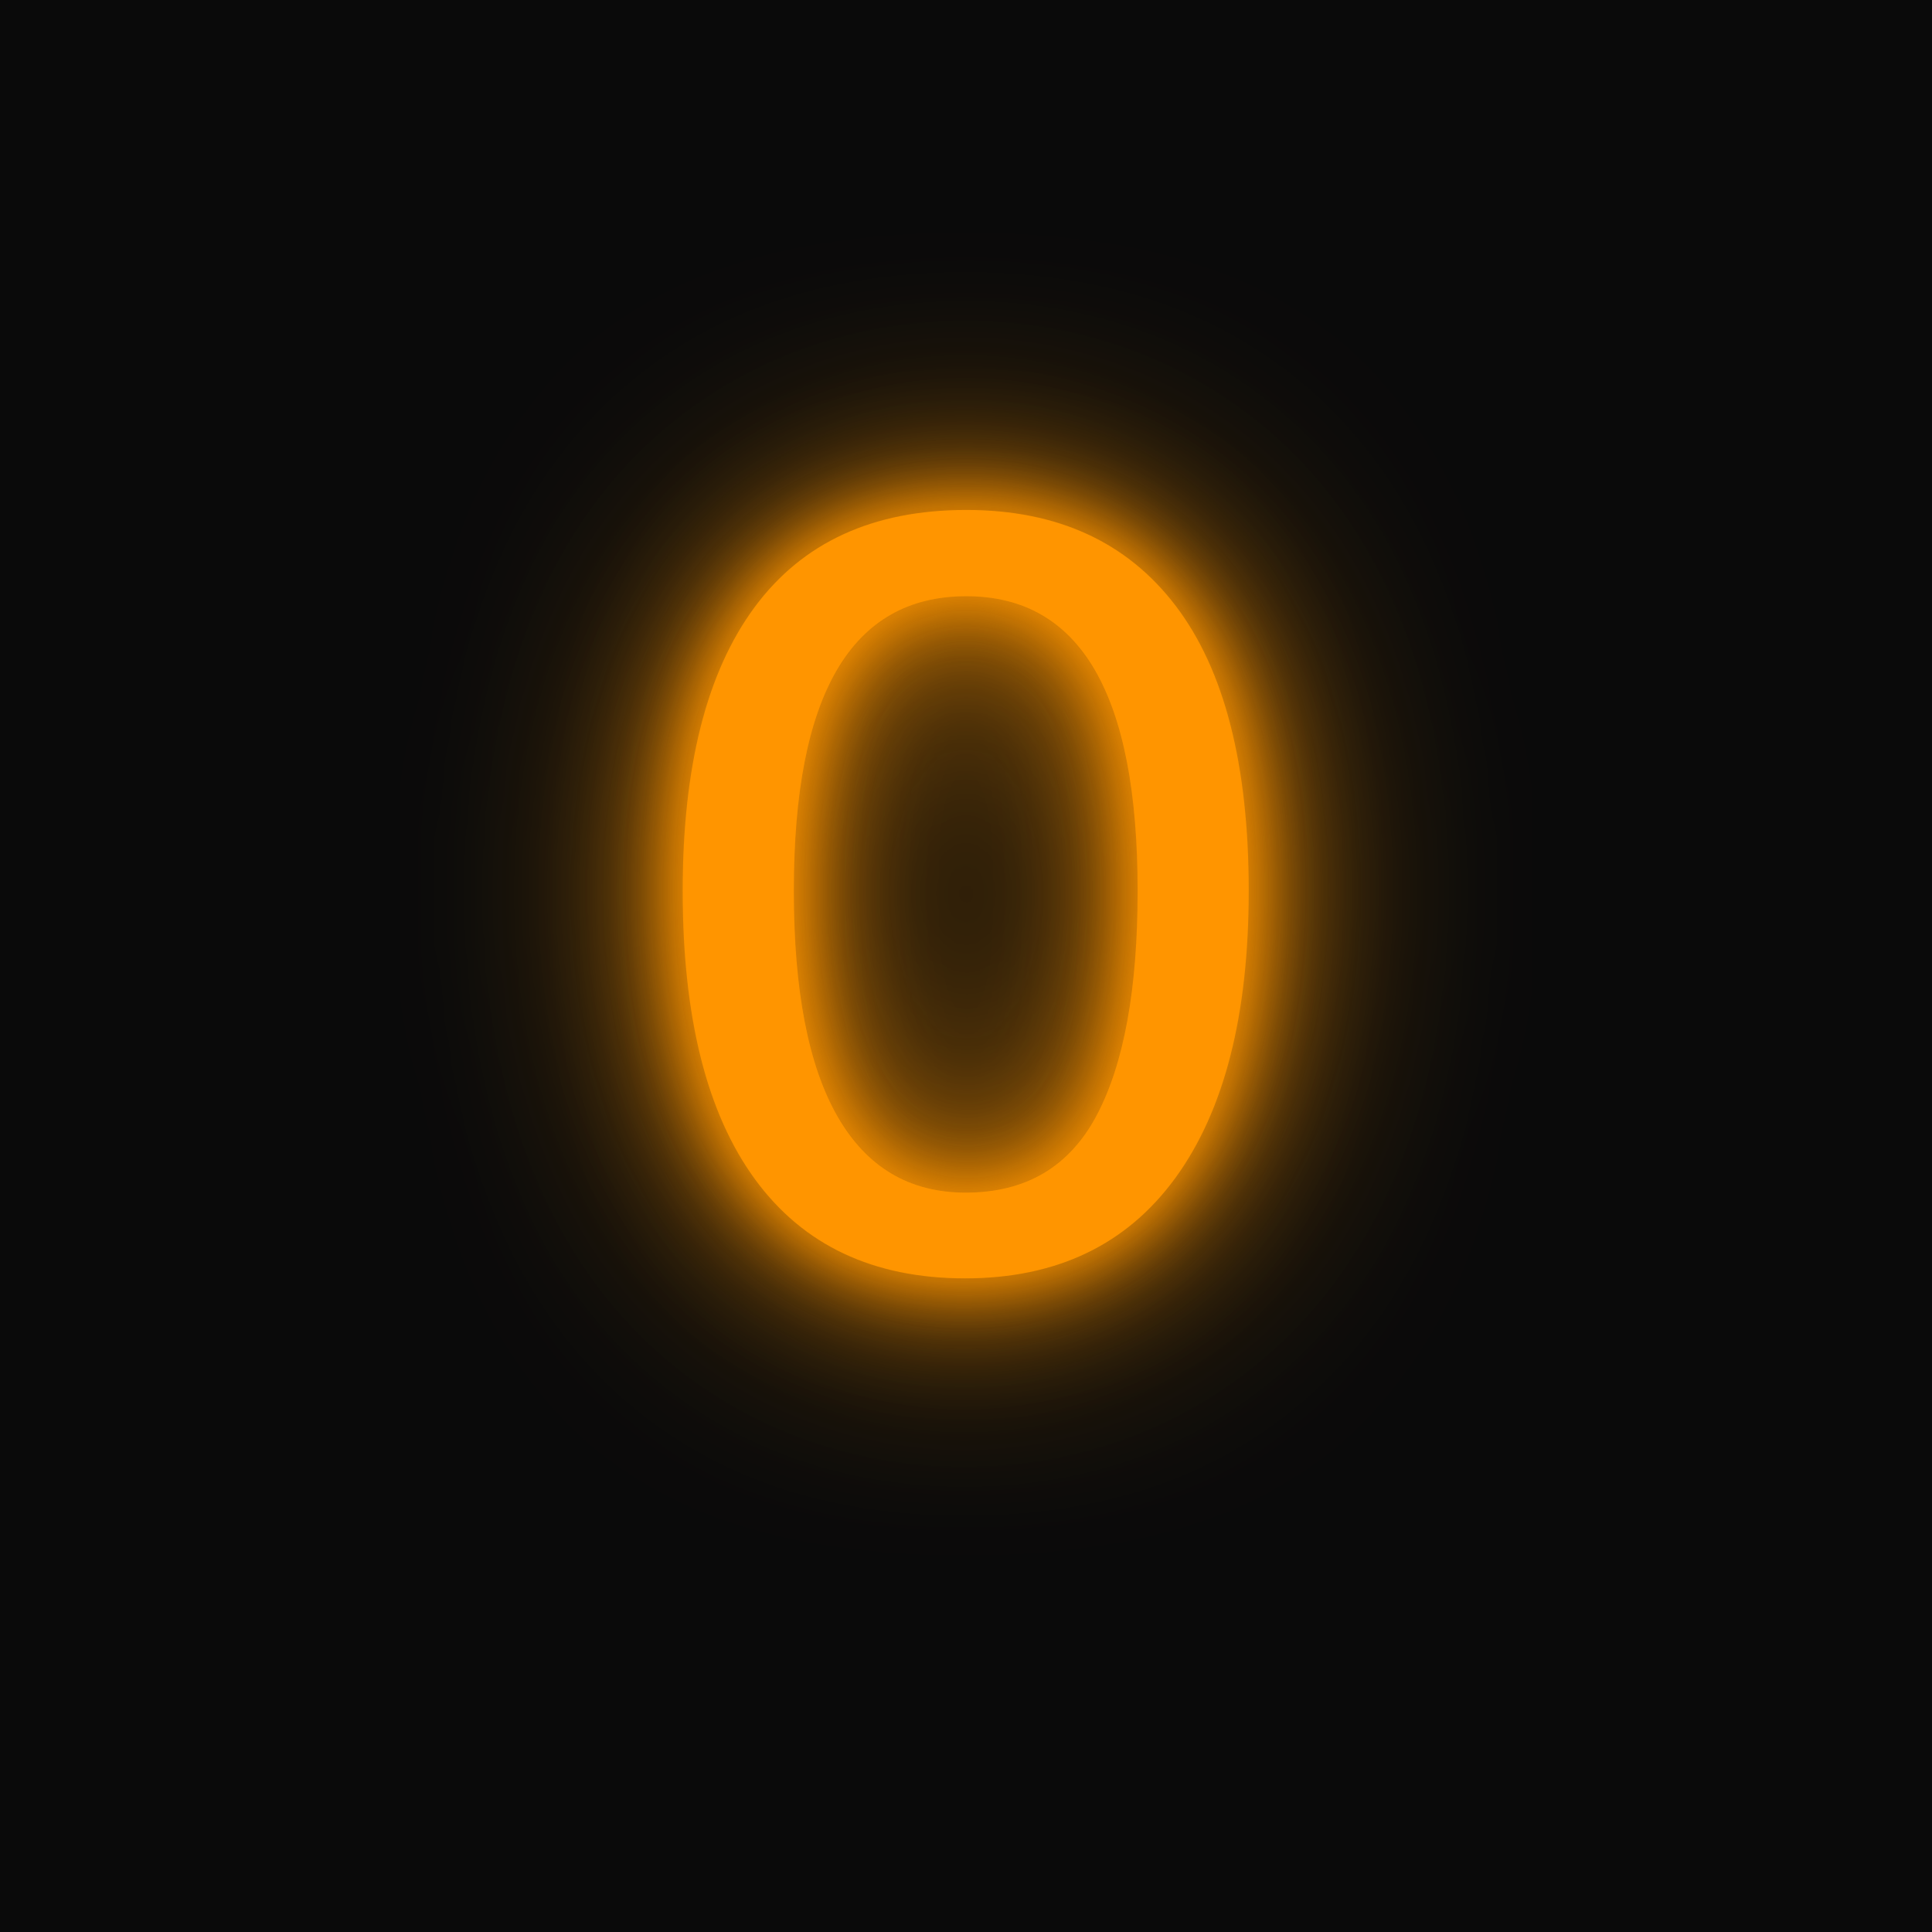
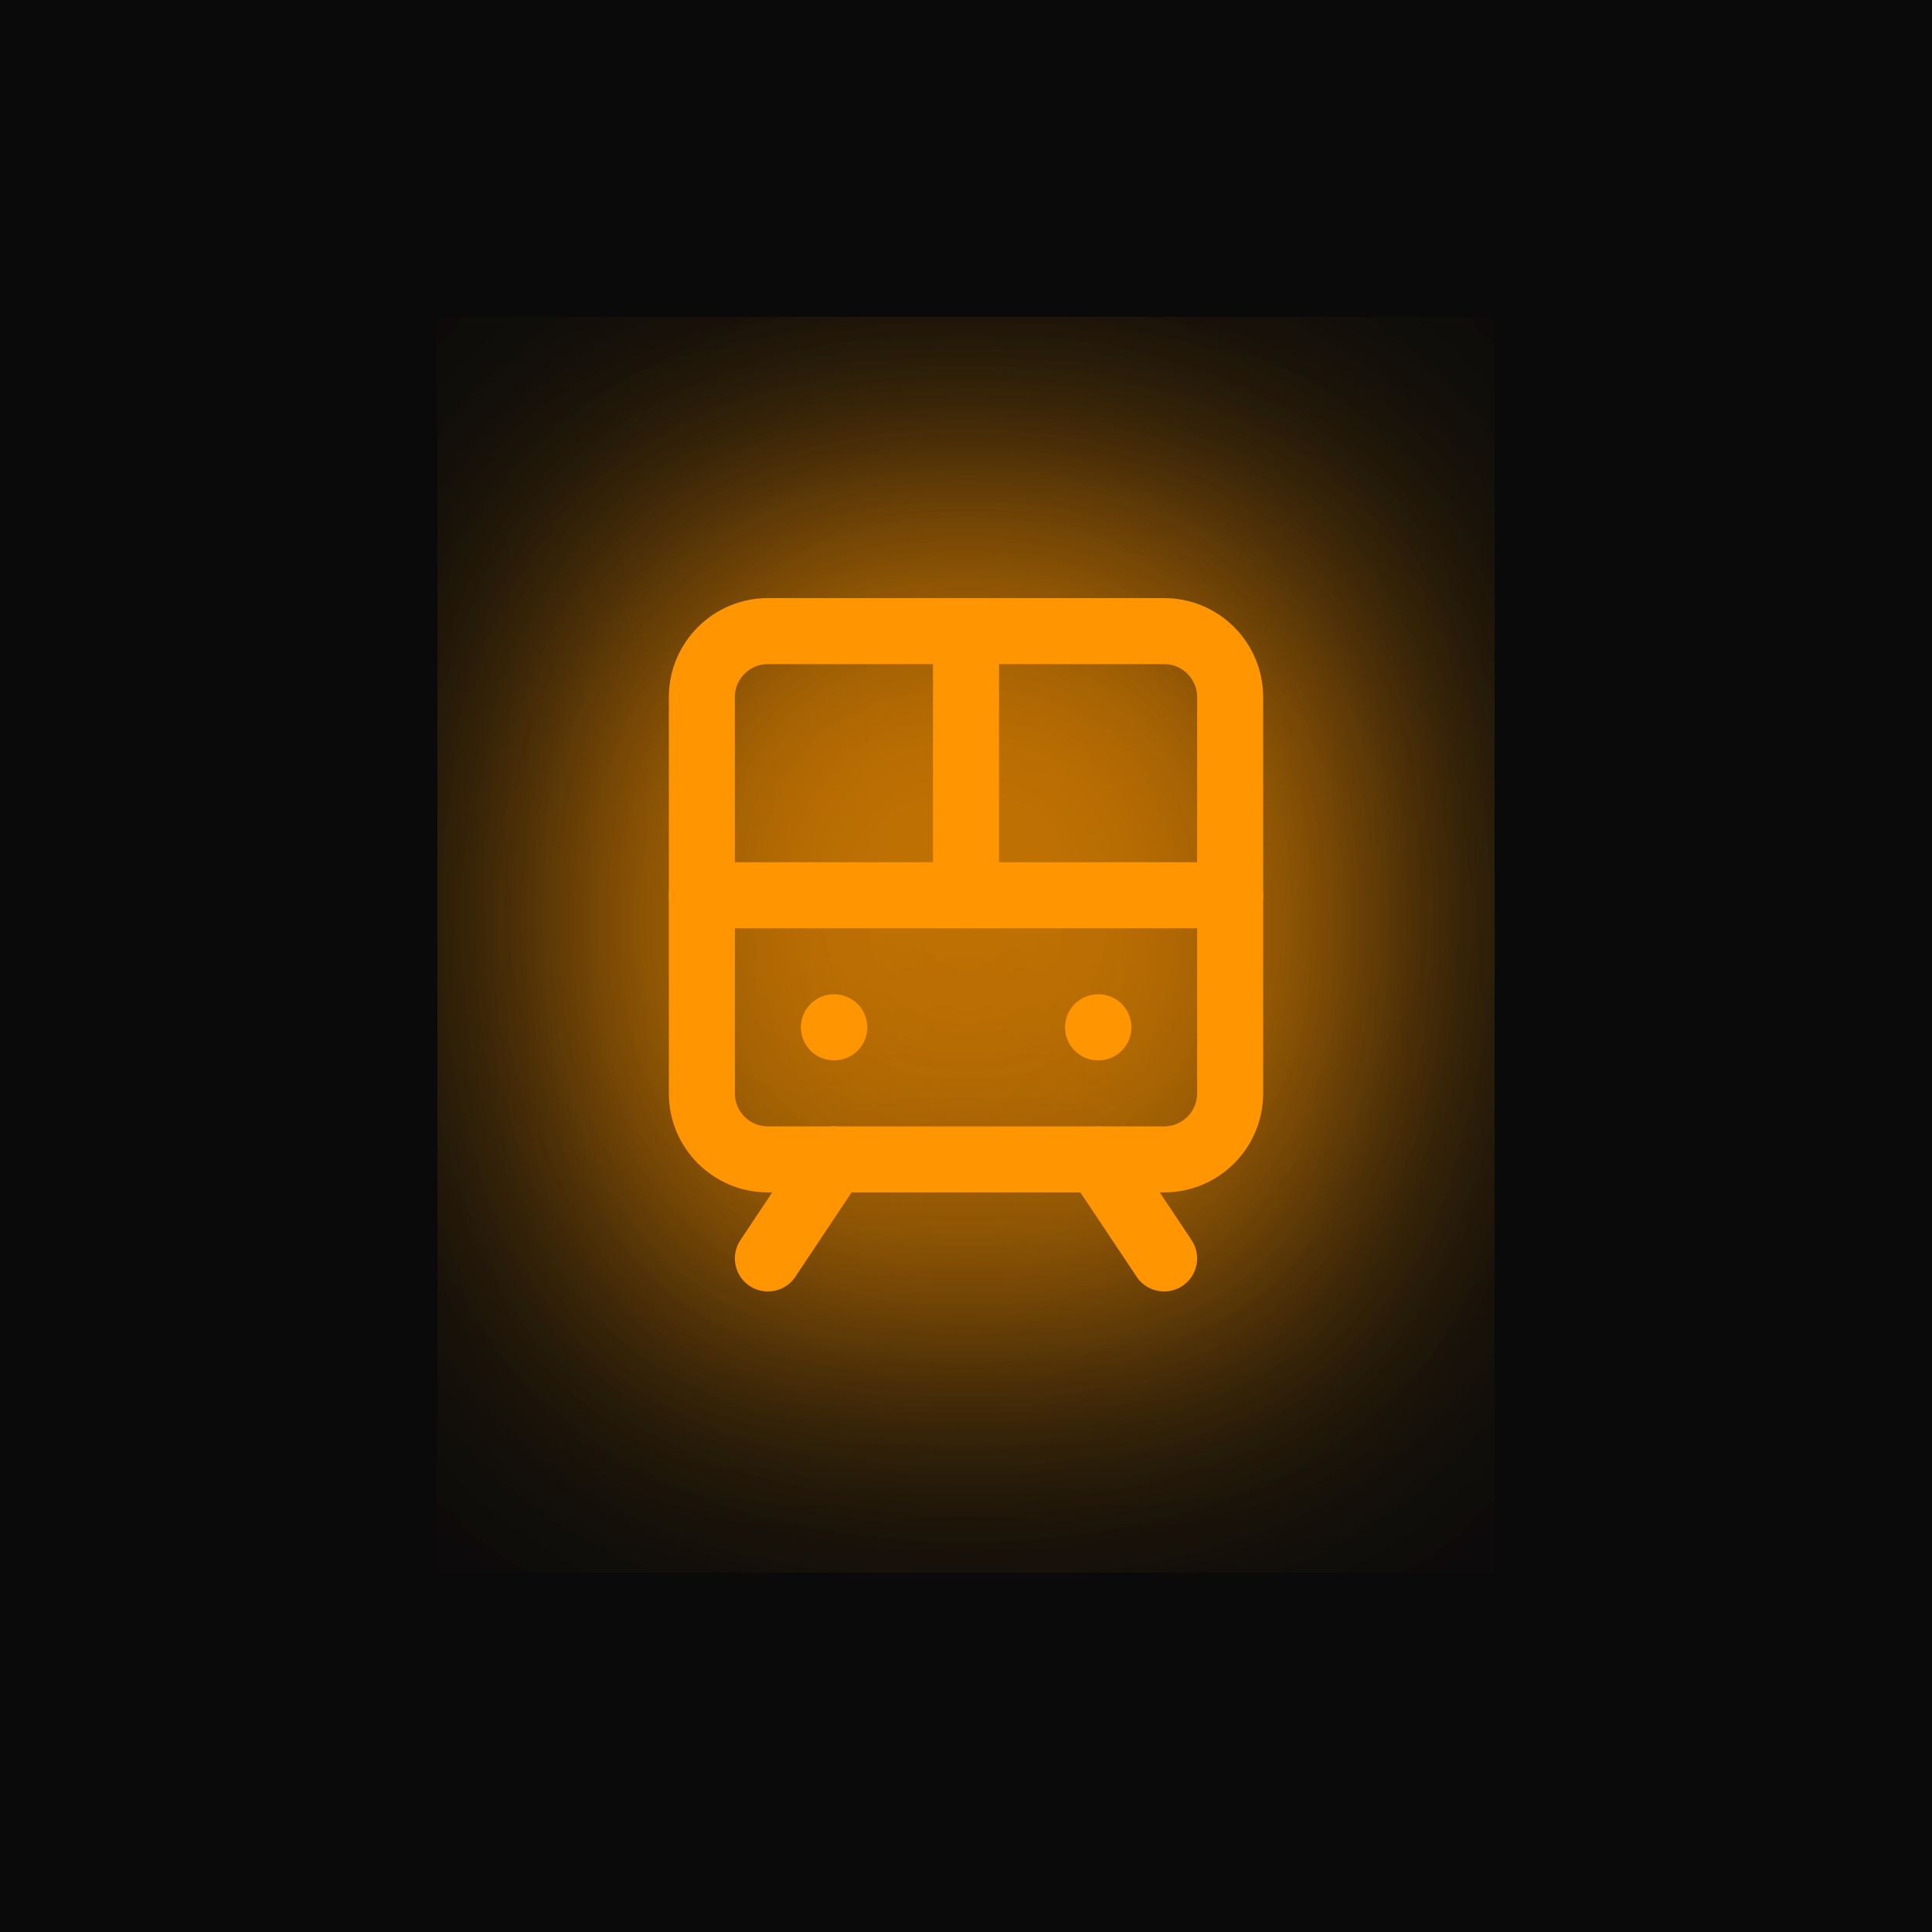
<svg xmlns="http://www.w3.org/2000/svg" width="512" height="512" viewBox="0 0 512 512">
  <defs>
    <filter id="glow" x="-50%" y="-50%" width="200%" height="200%">
-       <feGaussianBlur in="SourceGraphic" stdDeviation="8" result="blur1" />
-       <feGaussianBlur in="SourceGraphic" stdDeviation="16" result="blur2" />
-       <feGaussianBlur in="SourceGraphic" stdDeviation="32" result="blur3" />
+       <feGaussianBlur in="SourceGraphic" stdDeviation="4" result="blur1" />
+       <feGaussianBlur in="SourceGraphic" stdDeviation="9" result="blur2" />
+       <feGaussianBlur in="SourceGraphic" stdDeviation="20" result="blur3" />
      <feMerge>
        <feMergeNode in="blur3" />
        <feMergeNode in="blur2" />
        <feMergeNode in="blur1" />
        <feMergeNode in="SourceGraphic" />
      </feMerge>
    </filter>
  </defs>
  <rect width="512" height="512" fill="#0a0a0a" />
-   <text x="256" y="256" text-anchor="middle" dominant-baseline="central" font-family="'VT323', 'Courier New', monospace" font-size="300" font-weight="400" fill="#ff9500" filter="url(#glow)">O</text>
+   <g transform="translate(151, 141) scale(8.75)" fill="none" stroke="#ff9500" stroke-width="2" stroke-linecap="round" stroke-linejoin="round" filter="url(#glow)">
+     <rect width="16" height="16" x="4" y="3" rx="2" />
+     <path d="M4 11h16" />
+     <path d="M12 3v8" />
+     <path d="m8 19-2 3" />
+     <path d="m18 22-2-3" />
+     <path d="M8 15h.01" />
+     <path d="M16 15h.01" />
+   </g>
</svg>
